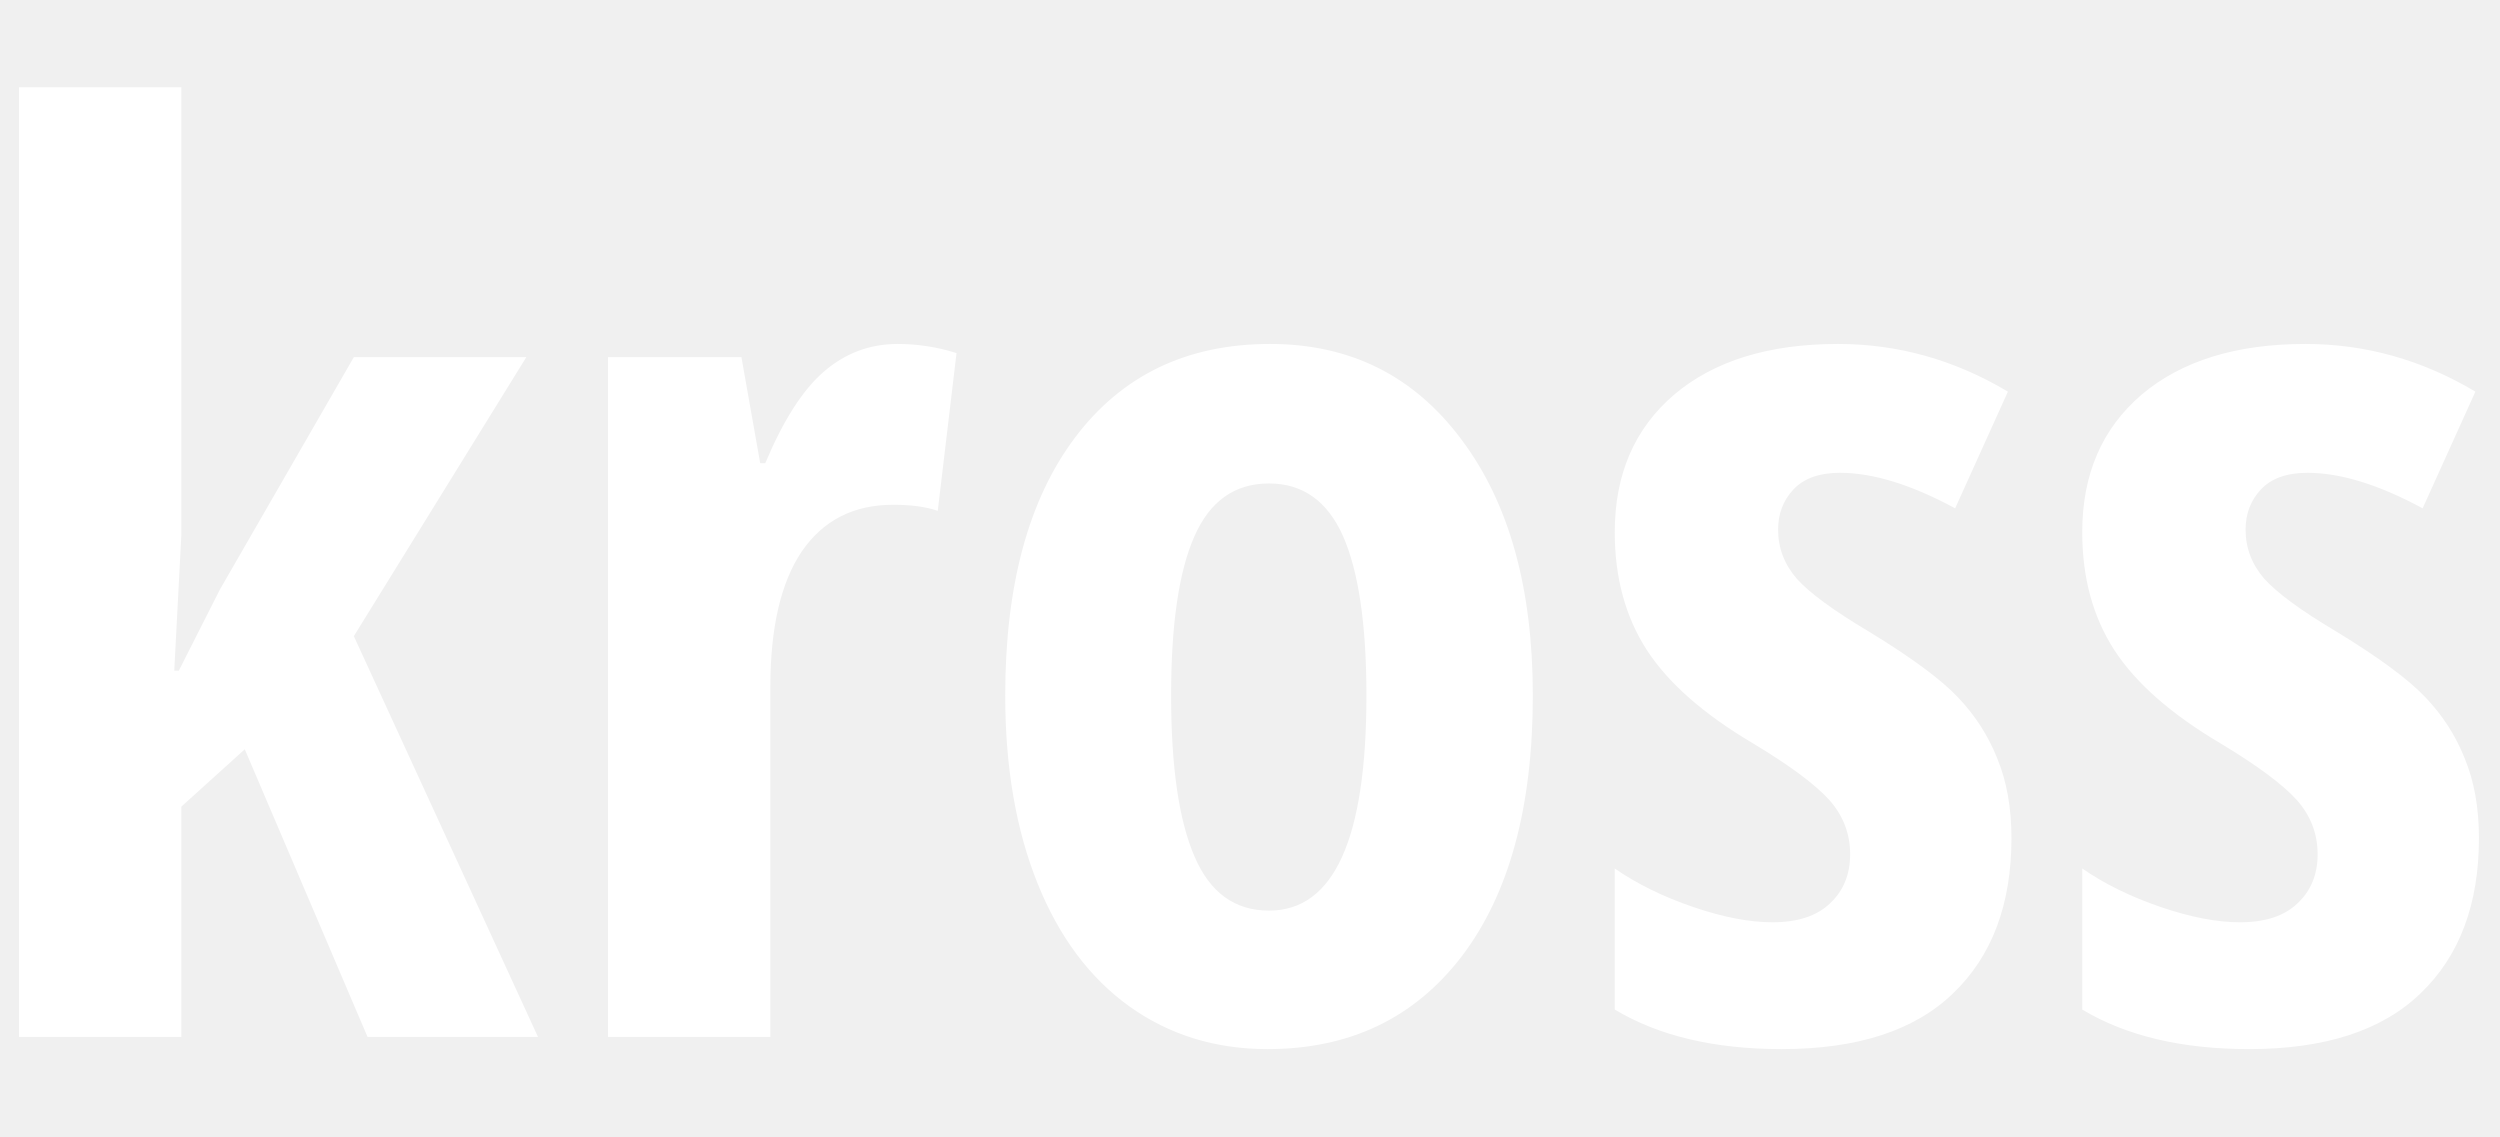
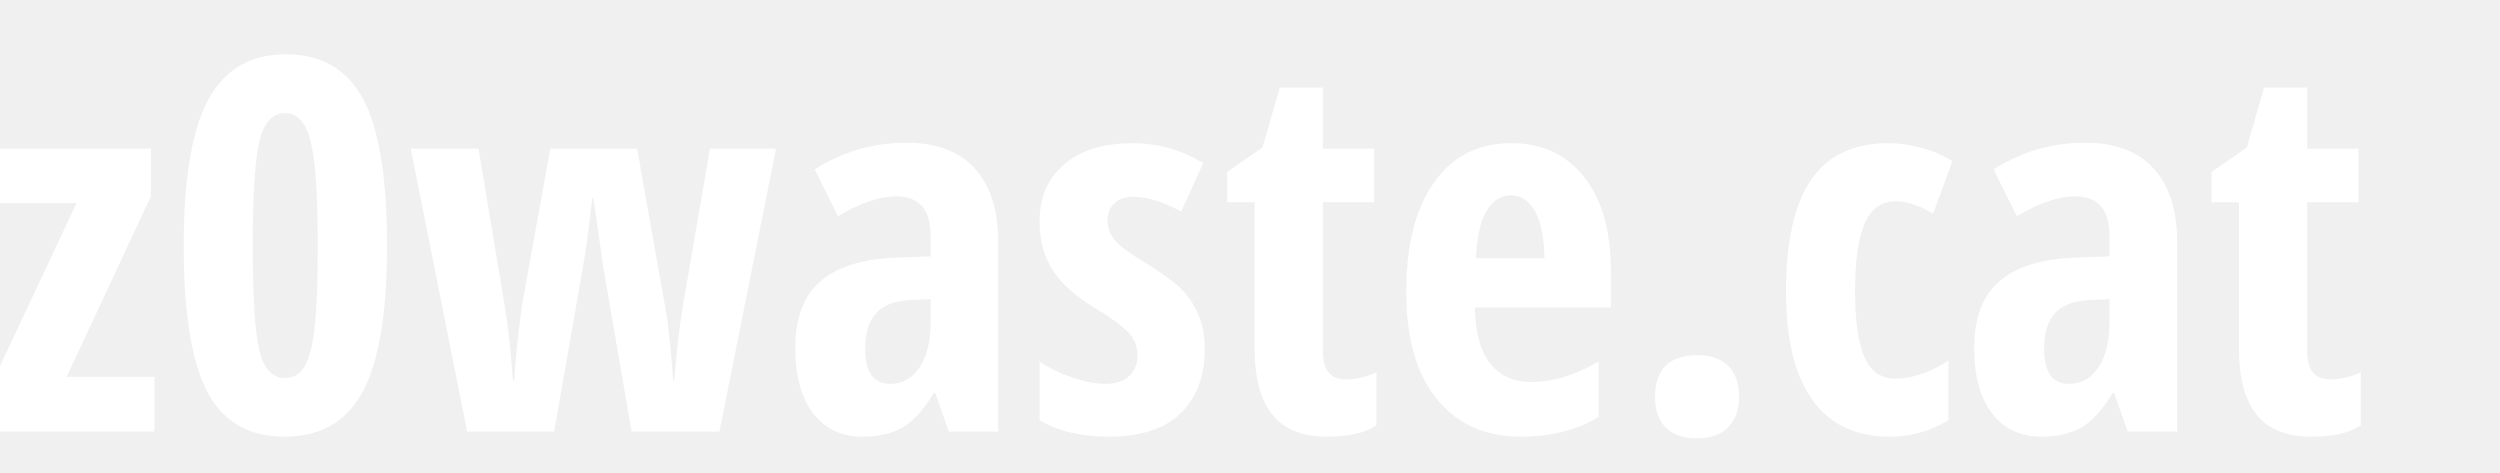
- <svg xmlns="http://www.w3.org/2000/svg" width="77" height="35">
+ <svg xmlns="http://www.w3.org/2000/svg" width="185" height="35">
  <text style="line-height:1.25;-inkscape-font-specification:'Open Sans Condensed, Bold Condensed';font-variant-ligatures:normal;font-variant-caps:normal;font-variant-numeric:normal;font-feature-settings:normal;text-align:start" x="-1.538" y="31.936" font-weight="700" font-stretch="condensed" font-size="38.496" font-family="Open Sans Condensed" letter-spacing="0" word-spacing="0" fill="#fff" stroke-width=".962">
-     <tspan x="-1.538" y="31.936">kross</tspan>
+     <tspan x="-1.538" y="31.936">z0waste.cat</tspan>
  </text>
</svg>
